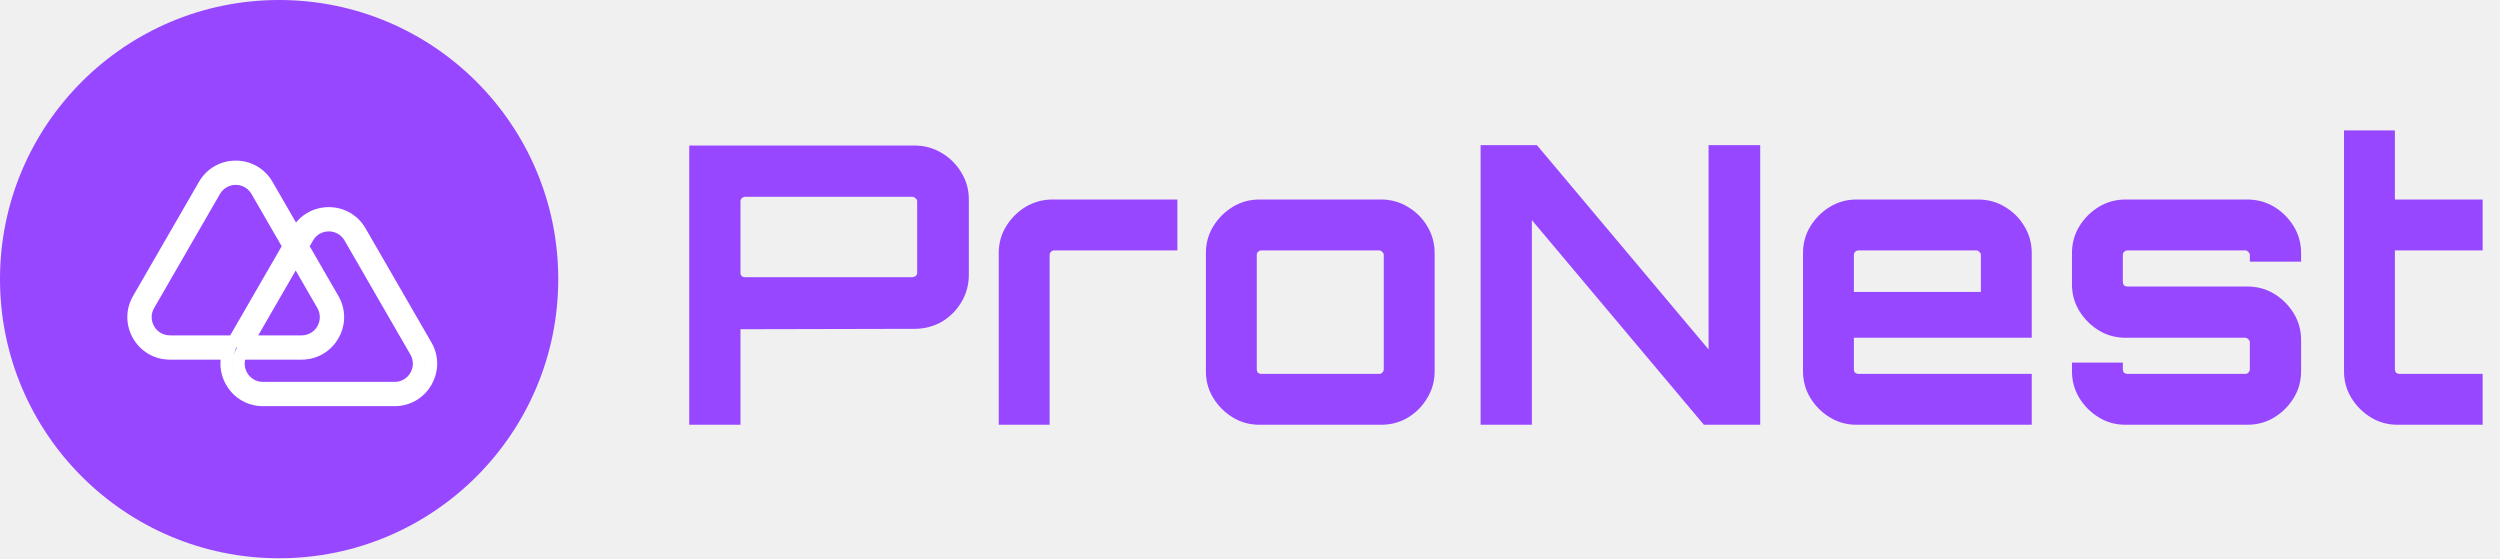
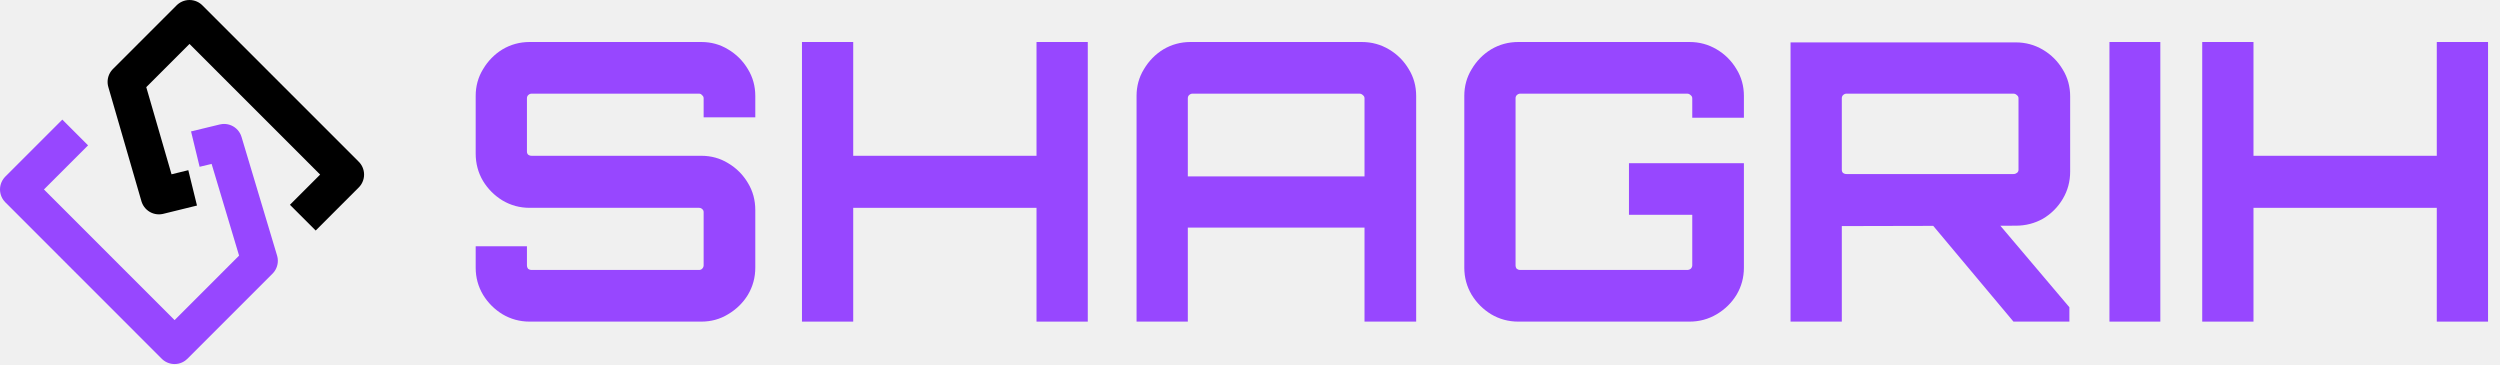
- <svg xmlns="http://www.w3.org/2000/svg" width="206" height="46" viewBox="0 0 206 46" fill="none">
-   <circle cx="23" cy="23" r="23" transform="matrix(-1 0 0 1 46 0)" fill="#9747FF" />
-   <path fill-rule="evenodd" clip-rule="evenodd" d="M22.023 15.234C20.868 13.234 17.982 13.235 16.827 15.234L11.399 24.635C10.282 26.572 11.601 28.978 13.784 29.127L13.998 29.135H18.781C18.257 30.918 19.513 32.828 21.451 32.96L21.665 32.968H32.519L32.732 32.96C34.845 32.816 36.15 30.558 35.218 28.656L35.117 28.468L29.689 19.067C28.535 17.067 25.649 17.067 24.494 19.067L24.365 19.291L22.023 15.234ZM25.359 19.567C26.129 18.234 28.054 18.234 28.824 19.567L34.251 28.968C35.02 30.301 34.058 31.968 32.519 31.968H21.665C20.189 31.968 19.244 30.436 19.847 29.135H24.852L25.065 29.127C27.178 28.983 28.483 26.725 27.551 24.823L27.45 24.635L24.942 20.29L25.359 19.567ZM26.584 25.135C27.353 26.468 26.391 28.135 24.852 28.135H20.413L24.365 21.29L26.584 25.135ZM17.692 15.734C18.462 14.401 20.387 14.401 21.157 15.734L23.788 20.29L19.259 28.135H13.998C12.459 28.134 11.497 26.468 12.266 25.135L17.692 15.734Z" fill="#9747FF" />
-   <path d="M22.023 15.234L21.59 15.484L21.59 15.484L22.023 15.234ZM16.827 15.234L16.394 14.984L16.394 14.984L16.827 15.234ZM11.399 24.635L10.966 24.385L10.966 24.385L11.399 24.635ZM13.784 29.127L13.766 29.626L13.758 29.626L13.75 29.626L13.784 29.127ZM13.998 29.135V29.635H13.989L13.98 29.634L13.998 29.135ZM18.781 29.135V28.635H19.45L19.261 29.276L18.781 29.135ZM21.451 32.96L21.433 33.459L21.425 33.459L21.417 33.459L21.451 32.96ZM21.665 32.968V33.468H21.656L21.647 33.467L21.665 32.968ZM32.519 32.968L32.537 33.467L32.528 33.468H32.519V32.968ZM32.732 32.96L32.766 33.459L32.758 33.459L32.751 33.459L32.732 32.96ZM35.218 28.656L35.659 28.421L35.663 28.428L35.667 28.436L35.218 28.656ZM35.117 28.468L35.55 28.218L35.554 28.225L35.558 28.232L35.117 28.468ZM29.689 19.067L30.122 18.817L30.122 18.817L29.689 19.067ZM24.494 19.067L24.061 18.817L24.061 18.817L24.494 19.067ZM24.365 19.291L24.798 19.541L24.366 20.291L23.932 19.541L24.365 19.291ZM25.359 19.567L24.926 19.317L24.926 19.317L25.359 19.567ZM28.824 19.567L29.257 19.317L29.257 19.317L28.824 19.567ZM34.251 28.968L34.684 28.718L34.684 28.718L34.251 28.968ZM21.665 31.968V32.468H21.665L21.665 31.968ZM19.847 29.135L19.393 28.924L19.527 28.635H19.847V29.135ZM24.852 29.135L24.87 29.634L24.861 29.635H24.852V29.135ZM25.065 29.127L25.099 29.626L25.091 29.626L25.084 29.626L25.065 29.127ZM27.551 24.823L27.992 24.588L27.996 24.595L28 24.603L27.551 24.823ZM27.45 24.635L27.883 24.385L27.887 24.392L27.891 24.399L27.45 24.635ZM24.942 20.29L24.509 20.54L24.365 20.29L24.509 20.04L24.942 20.29ZM26.584 25.135L26.151 25.384L26.151 25.384L26.584 25.135ZM20.413 28.135V28.635H19.547L19.98 27.885L20.413 28.135ZM24.365 21.29L23.932 21.04L24.365 20.29L24.798 21.04L24.365 21.29ZM17.692 15.734L17.259 15.484L17.259 15.484L17.692 15.734ZM21.157 15.734L20.724 15.984L20.724 15.984L21.157 15.734ZM23.788 20.29L24.221 20.04L24.366 20.29L24.221 20.54L23.788 20.29ZM19.259 28.135L19.692 28.385L19.547 28.635H19.259V28.135ZM13.998 28.135V28.635H13.998L13.998 28.135ZM12.266 25.135L11.832 24.885L11.833 24.885L12.266 25.135ZM22.023 15.234L21.59 15.484C20.627 13.818 18.223 13.818 17.26 15.484L16.827 15.234L16.394 14.984C17.741 12.651 21.108 12.651 22.456 14.984L22.023 15.234ZM16.827 15.234L17.26 15.484L11.832 24.885L11.399 24.635L10.966 24.385L16.394 14.984L16.827 15.234ZM11.399 24.635L11.832 24.884C10.902 26.498 12.001 28.504 13.818 28.628L13.784 29.127L13.75 29.626C11.202 29.452 9.662 26.646 10.966 24.385L11.399 24.635ZM13.784 29.127L13.802 28.627L14.016 28.635L13.998 29.135L13.98 29.634L13.766 29.626L13.784 29.127ZM13.998 29.135V28.635H18.781V29.135V29.635H13.998V29.135ZM18.781 29.135L19.261 29.276C18.824 30.76 19.875 32.352 21.485 32.461L21.451 32.96L21.417 33.459C19.151 33.305 17.689 31.075 18.302 28.994L18.781 29.135ZM21.451 32.96L21.469 32.46L21.683 32.468L21.665 32.968L21.647 33.467L21.433 33.459L21.451 32.96ZM21.665 32.968V32.468H32.519V32.968V33.468H21.665V32.968ZM32.519 32.968L32.5 32.468L32.714 32.46L32.732 32.96L32.751 33.459L32.537 33.467L32.519 32.968ZM32.732 32.96L32.699 32.461C34.457 32.342 35.544 30.459 34.769 28.876L35.218 28.656L35.667 28.436C36.755 30.657 35.234 33.291 32.766 33.459L32.732 32.96ZM35.218 28.656L34.777 28.892L34.676 28.703L35.117 28.468L35.558 28.232L35.659 28.421L35.218 28.656ZM35.117 28.468L34.684 28.718L29.256 19.317L29.689 19.067L30.122 18.817L35.55 28.218L35.117 28.468ZM29.689 19.067L29.256 19.317C28.294 17.651 25.889 17.651 24.927 19.317L24.494 19.067L24.061 18.817C25.408 16.484 28.775 16.484 30.122 18.817L29.689 19.067ZM24.494 19.067L24.927 19.317L24.798 19.541L24.365 19.291L23.932 19.041L24.061 18.817L24.494 19.067ZM24.365 19.291L23.932 19.541L21.59 15.484L22.023 15.234L22.456 14.984L24.798 19.041L24.365 19.291ZM25.359 19.567L24.926 19.317C25.889 17.651 28.295 17.651 29.257 19.317L28.824 19.567L28.391 19.817C27.814 18.817 26.37 18.817 25.792 19.817L25.359 19.567ZM28.824 19.567L29.257 19.317L34.684 28.718L34.251 28.968L33.818 29.218L28.391 19.817L28.824 19.567ZM34.251 28.968L34.684 28.718C35.646 30.384 34.443 32.468 32.519 32.468V31.968V31.468C33.673 31.468 34.395 30.218 33.818 29.218L34.251 28.968ZM32.519 31.968V32.468H21.665V31.968V31.468H32.519V31.968ZM21.665 31.968L21.665 32.468C19.819 32.468 18.639 30.552 19.393 28.924L19.847 29.135L20.3 29.345C19.849 30.319 20.559 31.468 21.665 31.468L21.665 31.968ZM19.847 29.135V28.635H24.852V29.135V29.635H19.847V29.135ZM24.852 29.135L24.833 28.635L25.047 28.627L25.065 29.127L25.084 29.626L24.87 29.634L24.852 29.135ZM25.065 29.127L25.032 28.628C26.79 28.509 27.877 26.626 27.102 25.043L27.551 24.823L28 24.603C29.088 26.824 27.567 29.458 25.099 29.626L25.065 29.127ZM27.551 24.823L27.11 25.058L27.009 24.87L27.45 24.635L27.891 24.399L27.992 24.588L27.551 24.823ZM27.45 24.635L27.017 24.884L24.509 20.54L24.942 20.29L25.375 20.04L27.883 24.385L27.45 24.635ZM24.942 20.29L24.509 20.04L24.926 19.317L25.359 19.567L25.793 19.817L25.375 20.54L24.942 20.29ZM26.584 25.135L27.017 24.885C27.979 26.551 26.776 28.635 24.852 28.635V28.135V27.635C26.006 27.635 26.728 26.384 26.151 25.384L26.584 25.135ZM24.852 28.135V28.635H20.413V28.135V27.635H24.852V28.135ZM20.413 28.135L19.98 27.885L23.932 21.04L24.365 21.29L24.798 21.54L20.846 28.385L20.413 28.135ZM24.365 21.29L24.798 21.04L27.017 24.885L26.584 25.135L26.151 25.384L23.932 21.54L24.365 21.29ZM17.692 15.734L17.259 15.484C18.222 13.818 20.628 13.818 21.59 15.484L21.157 15.734L20.724 15.984C20.147 14.984 18.703 14.984 18.125 15.984L17.692 15.734ZM21.157 15.734L21.59 15.484L24.221 20.04L23.788 20.29L23.355 20.54L20.724 15.984L21.157 15.734ZM23.788 20.29L24.221 20.54L19.692 28.385L19.259 28.135L18.826 27.885L23.355 20.04L23.788 20.29ZM19.259 28.135V28.635H13.998V28.135V27.635H19.259V28.135ZM13.998 28.135L13.998 28.635C12.074 28.634 10.871 26.551 11.832 24.885L12.266 25.135L12.699 25.384C12.122 26.384 12.844 27.634 13.998 27.635L13.998 28.135ZM12.266 25.135L11.833 24.885L17.259 15.484L17.692 15.734L18.125 15.984L12.699 25.385L12.266 25.135Z" fill="white" />
-   <path d="M56.792 35V11.992H75.352C76.163 11.992 76.909 12.195 77.592 12.6C78.275 13.005 78.819 13.549 79.224 14.232C79.629 14.893 79.832 15.629 79.832 16.44V22.648C79.832 23.459 79.629 24.205 79.224 24.888C78.819 25.571 78.275 26.115 77.592 26.52C76.909 26.904 76.163 27.096 75.352 27.096L61.016 27.128V35H56.792ZM61.4 22.84H75.16C75.267 22.84 75.363 22.808 75.448 22.744C75.533 22.68 75.576 22.595 75.576 22.488V16.6C75.576 16.493 75.533 16.408 75.448 16.344C75.363 16.259 75.267 16.216 75.16 16.216H61.4C61.293 16.216 61.197 16.259 61.112 16.344C61.048 16.408 61.016 16.493 61.016 16.6V22.488C61.016 22.595 61.048 22.68 61.112 22.744C61.197 22.808 61.293 22.84 61.4 22.84ZM82.296 35V20.856C82.296 20.045 82.499 19.309 82.904 18.648C83.31 17.987 83.843 17.453 84.504 17.048C85.187 16.643 85.923 16.44 86.713 16.44H97.016V20.632H86.873C86.766 20.632 86.67 20.675 86.585 20.76C86.52 20.824 86.489 20.909 86.489 21.016V35H82.296ZM103.782 35C102.971 35 102.235 34.797 101.574 34.392C100.912 33.987 100.379 33.453 99.974 32.792C99.568 32.131 99.366 31.395 99.366 30.584V20.856C99.366 20.045 99.568 19.309 99.974 18.648C100.379 17.987 100.912 17.453 101.574 17.048C102.235 16.643 102.971 16.44 103.782 16.44H113.798C114.608 16.44 115.344 16.643 116.006 17.048C116.688 17.453 117.222 17.987 117.606 18.648C118.011 19.309 118.214 20.045 118.214 20.856V30.584C118.214 31.395 118.011 32.131 117.606 32.792C117.222 33.453 116.699 33.987 116.038 34.392C115.376 34.797 114.63 35 113.798 35H103.782ZM103.942 30.808H113.638C113.744 30.808 113.83 30.776 113.894 30.712C113.979 30.627 114.022 30.531 114.022 30.424V21.016C114.022 20.909 113.979 20.824 113.894 20.76C113.83 20.675 113.744 20.632 113.638 20.632H103.942C103.835 20.632 103.739 20.675 103.654 20.76C103.59 20.824 103.558 20.909 103.558 21.016V30.424C103.558 30.531 103.59 30.627 103.654 30.712C103.739 30.776 103.835 30.808 103.942 30.808ZM122.002 35V11.96H126.642L140.786 28.792V11.96H145.042V35H140.402L126.226 18.136V35H122.002ZM152.984 35C152.174 35 151.438 34.797 150.776 34.392C150.115 33.987 149.582 33.453 149.176 32.792C148.771 32.131 148.568 31.395 148.568 30.584V20.856C148.568 20.045 148.771 19.309 149.176 18.648C149.582 17.987 150.115 17.453 150.776 17.048C151.438 16.643 152.174 16.44 152.984 16.44H163C163.811 16.44 164.547 16.643 165.208 17.048C165.891 17.453 166.424 17.987 166.808 18.648C167.214 19.309 167.416 20.045 167.416 20.856V27.832H152.76V30.424C152.76 30.531 152.792 30.627 152.856 30.712C152.942 30.776 153.038 30.808 153.144 30.808H167.416V35H152.984ZM152.76 24.056H163.224V21.016C163.224 20.909 163.182 20.824 163.096 20.76C163.032 20.675 162.947 20.632 162.84 20.632H153.144C153.038 20.632 152.942 20.675 152.856 20.76C152.792 20.824 152.76 20.909 152.76 21.016V24.056ZM175.146 35C174.335 35 173.599 34.797 172.938 34.392C172.276 33.987 171.743 33.453 171.338 32.792C170.932 32.131 170.73 31.395 170.73 30.584V29.88H174.922V30.424C174.922 30.531 174.954 30.627 175.018 30.712C175.103 30.776 175.199 30.808 175.306 30.808H185.002C185.108 30.808 185.194 30.776 185.258 30.712C185.343 30.627 185.386 30.531 185.386 30.424V28.216C185.386 28.109 185.343 28.024 185.258 27.96C185.194 27.875 185.108 27.832 185.002 27.832H175.146C174.335 27.832 173.599 27.629 172.938 27.224C172.276 26.819 171.743 26.285 171.338 25.624C170.932 24.963 170.73 24.227 170.73 23.416V20.856C170.73 20.045 170.932 19.309 171.338 18.648C171.743 17.987 172.276 17.453 172.938 17.048C173.599 16.643 174.335 16.44 175.146 16.44H185.162C185.994 16.44 186.74 16.643 187.402 17.048C188.063 17.453 188.596 17.987 189.002 18.648C189.407 19.309 189.61 20.045 189.61 20.856V21.56H185.386V21.016C185.386 20.909 185.343 20.824 185.258 20.76C185.194 20.675 185.108 20.632 185.002 20.632H175.306C175.199 20.632 175.103 20.675 175.018 20.76C174.954 20.824 174.922 20.909 174.922 21.016V23.224C174.922 23.331 174.954 23.427 175.018 23.512C175.103 23.576 175.199 23.608 175.306 23.608H185.162C185.994 23.608 186.74 23.811 187.402 24.216C188.063 24.621 188.596 25.155 189.002 25.816C189.407 26.477 189.61 27.213 189.61 28.024V30.584C189.61 31.395 189.407 32.131 189.002 32.792C188.596 33.453 188.063 33.987 187.402 34.392C186.74 34.797 185.994 35 185.162 35H175.146ZM197.563 35C196.753 35 196.017 34.797 195.355 34.392C194.694 33.987 194.161 33.453 193.755 32.792C193.35 32.131 193.147 31.395 193.147 30.584V10.744H197.339V16.44H204.571V20.632H197.339V30.424C197.339 30.531 197.371 30.627 197.435 30.712C197.521 30.776 197.617 30.808 197.723 30.808H204.571V35H197.563Z" fill="#9747FF" />
+ <svg xmlns="http://www.w3.org/2000/svg" width="206" height="30" viewBox="0 0 206 30" fill="none">
+   <path d="M43.644 26.501C42.833 26.501 42.087 26.298 41.404 25.893C40.743 25.488 40.209 24.954 39.804 24.293C39.399 23.61 39.196 22.864 39.196 22.053V20.293H43.42V21.861C43.42 21.968 43.452 22.064 43.516 22.149C43.601 22.213 43.697 22.245 43.804 22.245H57.596C57.703 22.245 57.788 22.213 57.852 22.149C57.937 22.064 57.98 21.968 57.98 21.861V17.477C57.98 17.37 57.937 17.285 57.852 17.221C57.788 17.157 57.703 17.125 57.596 17.125H43.644C42.833 17.125 42.087 16.922 41.404 16.517C40.743 16.112 40.209 15.578 39.804 14.917C39.399 14.234 39.196 13.477 39.196 12.645V7.909C39.196 7.098 39.399 6.362 39.804 5.701C40.209 5.018 40.743 4.474 41.404 4.069C42.087 3.664 42.833 3.461 43.644 3.461H57.788C58.599 3.461 59.335 3.664 59.996 4.069C60.679 4.474 61.223 5.018 61.628 5.701C62.033 6.362 62.236 7.098 62.236 7.909V9.669H57.98V8.101C57.98 7.994 57.937 7.909 57.852 7.845C57.788 7.76 57.703 7.717 57.596 7.717H43.804C43.697 7.717 43.601 7.76 43.516 7.845C43.452 7.909 43.42 7.994 43.42 8.101V12.485C43.42 12.592 43.452 12.677 43.516 12.741C43.601 12.805 43.697 12.837 43.804 12.837H57.788C58.599 12.837 59.335 13.04 59.996 13.445C60.679 13.85 61.223 14.394 61.628 15.077C62.033 15.738 62.236 16.485 62.236 17.317V22.053C62.236 22.864 62.033 23.61 61.628 24.293C61.223 24.954 60.679 25.488 59.996 25.893C59.335 26.298 58.599 26.501 57.788 26.501H43.644Z" fill="#9747FF" />
+   <path d="M66.082 26.501V3.461H70.305V12.837H85.409V3.461H89.633V26.501H85.409V17.125H70.305V26.501H66.082Z" fill="#9747FF" />
+   <path d="M93.652 26.501V7.909C93.652 7.098 93.855 6.362 94.26 5.701C94.666 5.018 95.199 4.474 95.86 4.069C96.543 3.664 97.29 3.461 98.1 3.461H112.212C113.023 3.461 113.77 3.664 114.452 4.069C115.135 4.474 115.679 5.018 116.084 5.701C116.49 6.362 116.692 7.098 116.692 7.909V26.501H112.436V18.757H97.876V26.501H93.652ZM97.876 14.533H112.436V8.101C112.436 7.994 112.394 7.909 112.308 7.845C112.223 7.76 112.127 7.717 112.02 7.717H98.26C98.154 7.717 98.058 7.76 97.972 7.845C97.908 7.909 97.876 7.994 97.876 8.101V14.533Z" fill="#9747FF" />
+   <path d="M125.106 26.501C124.296 26.501 123.549 26.298 122.866 25.893C122.205 25.488 121.672 24.954 121.266 24.293C120.861 23.61 120.658 22.864 120.658 22.053V7.909C120.658 7.098 120.861 6.362 121.266 5.701C121.672 5.018 122.205 4.474 122.866 4.069C123.549 3.664 124.296 3.461 125.106 3.461H139.218C140.029 3.461 140.776 3.664 141.458 4.069C142.141 4.474 142.685 5.018 143.09 5.701C143.496 6.362 143.698 7.098 143.698 7.909V9.701H139.442V8.101C139.442 7.994 139.4 7.909 139.314 7.845C139.229 7.76 139.133 7.717 139.026 7.717H125.266C125.16 7.717 125.064 7.76 124.978 7.845C124.914 7.909 124.882 7.994 124.882 8.101V21.861C124.882 21.968 124.914 22.064 124.978 22.149C125.064 22.213 125.16 22.245 125.266 22.245H139.026C139.133 22.245 139.229 22.213 139.314 22.149C139.4 22.064 139.442 21.968 139.442 21.861V17.701H134.226V13.445H143.698V22.053C143.698 22.864 143.496 23.61 143.09 24.293C142.685 24.954 142.141 25.488 141.458 25.893C140.776 26.298 140.029 26.501 139.218 26.501H125.106Z" fill="#9747FF" />
+   <path d="M165.909 26.501L158.965 18.213H164.501L170.517 25.317V26.501H165.909ZM147.541 26.501V3.493H166.101C166.911 3.493 167.658 3.696 168.341 4.101C169.023 4.506 169.567 5.05 169.973 5.733C170.378 6.394 170.581 7.13 170.581 7.941V14.149C170.581 14.96 170.378 15.706 169.973 16.389C169.567 17.072 169.023 17.616 168.341 18.021C167.658 18.405 166.911 18.597 166.101 18.597L151.765 18.629V26.501H147.541ZM152.149 14.341H165.909C166.015 14.341 166.111 14.309 166.197 14.245C166.282 14.181 166.325 14.096 166.325 13.989V8.101C166.325 7.994 166.282 7.909 166.197 7.845C166.111 7.76 166.015 7.717 165.909 7.717H152.149C152.042 7.717 151.946 7.76 151.861 7.845C151.797 7.909 151.765 7.994 151.765 8.101V13.989C151.765 14.096 151.797 14.181 151.861 14.245C151.946 14.309 152.042 14.341 152.149 14.341Z" fill="#9747FF" />
+   <path d="M173.819 26.501V3.461H178.011V26.501H173.819Z" fill="#9747FF" />
+   <path d="M181.463 26.501V3.461H185.687V12.837H200.791V3.461H205.015V26.501H200.791V17.125H185.687V26.501H181.463Z" fill="#9747FF" />
+   <path d="M24.952 17.935L28.5 14.386L15.614 1.5L10.365 6.748L13.095 16.163L15.874 15.48" stroke="black" stroke-width="3" stroke-linejoin="round" />
+   <path d="M16.095 12.287L18.465 11.713L21.394 21.49L14.386 28.498L1.5 15.611L6.196 10.916" stroke="#9747FF" stroke-width="3" stroke-linejoin="round" />
</svg>
